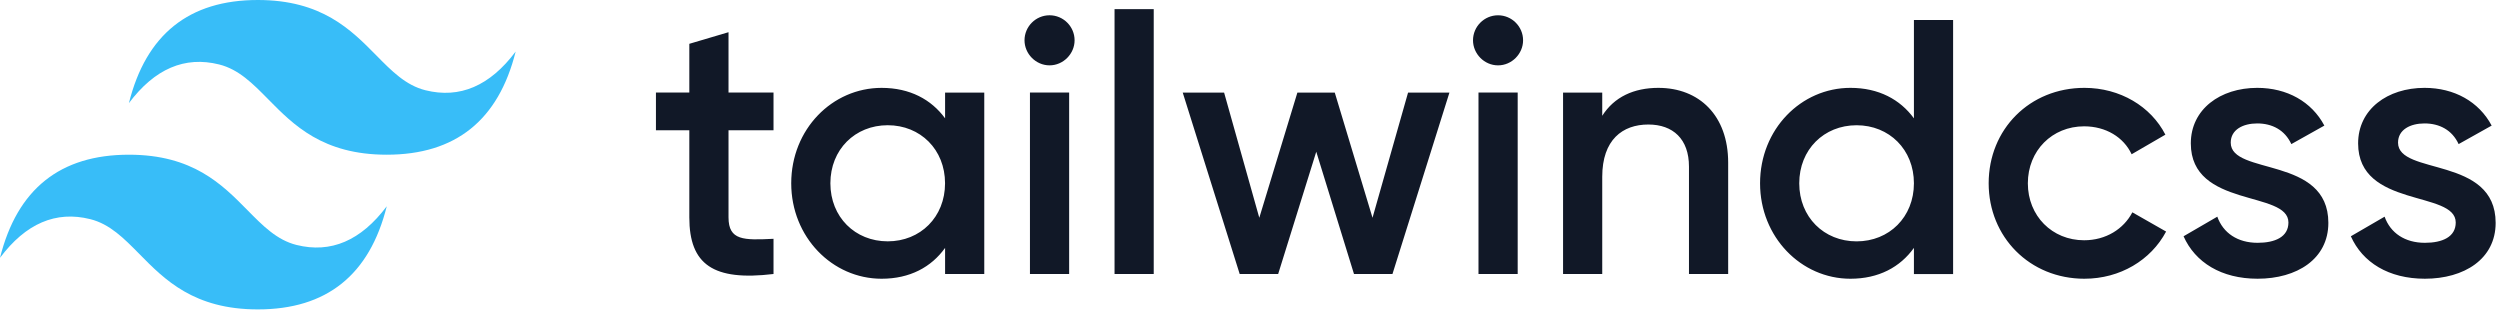
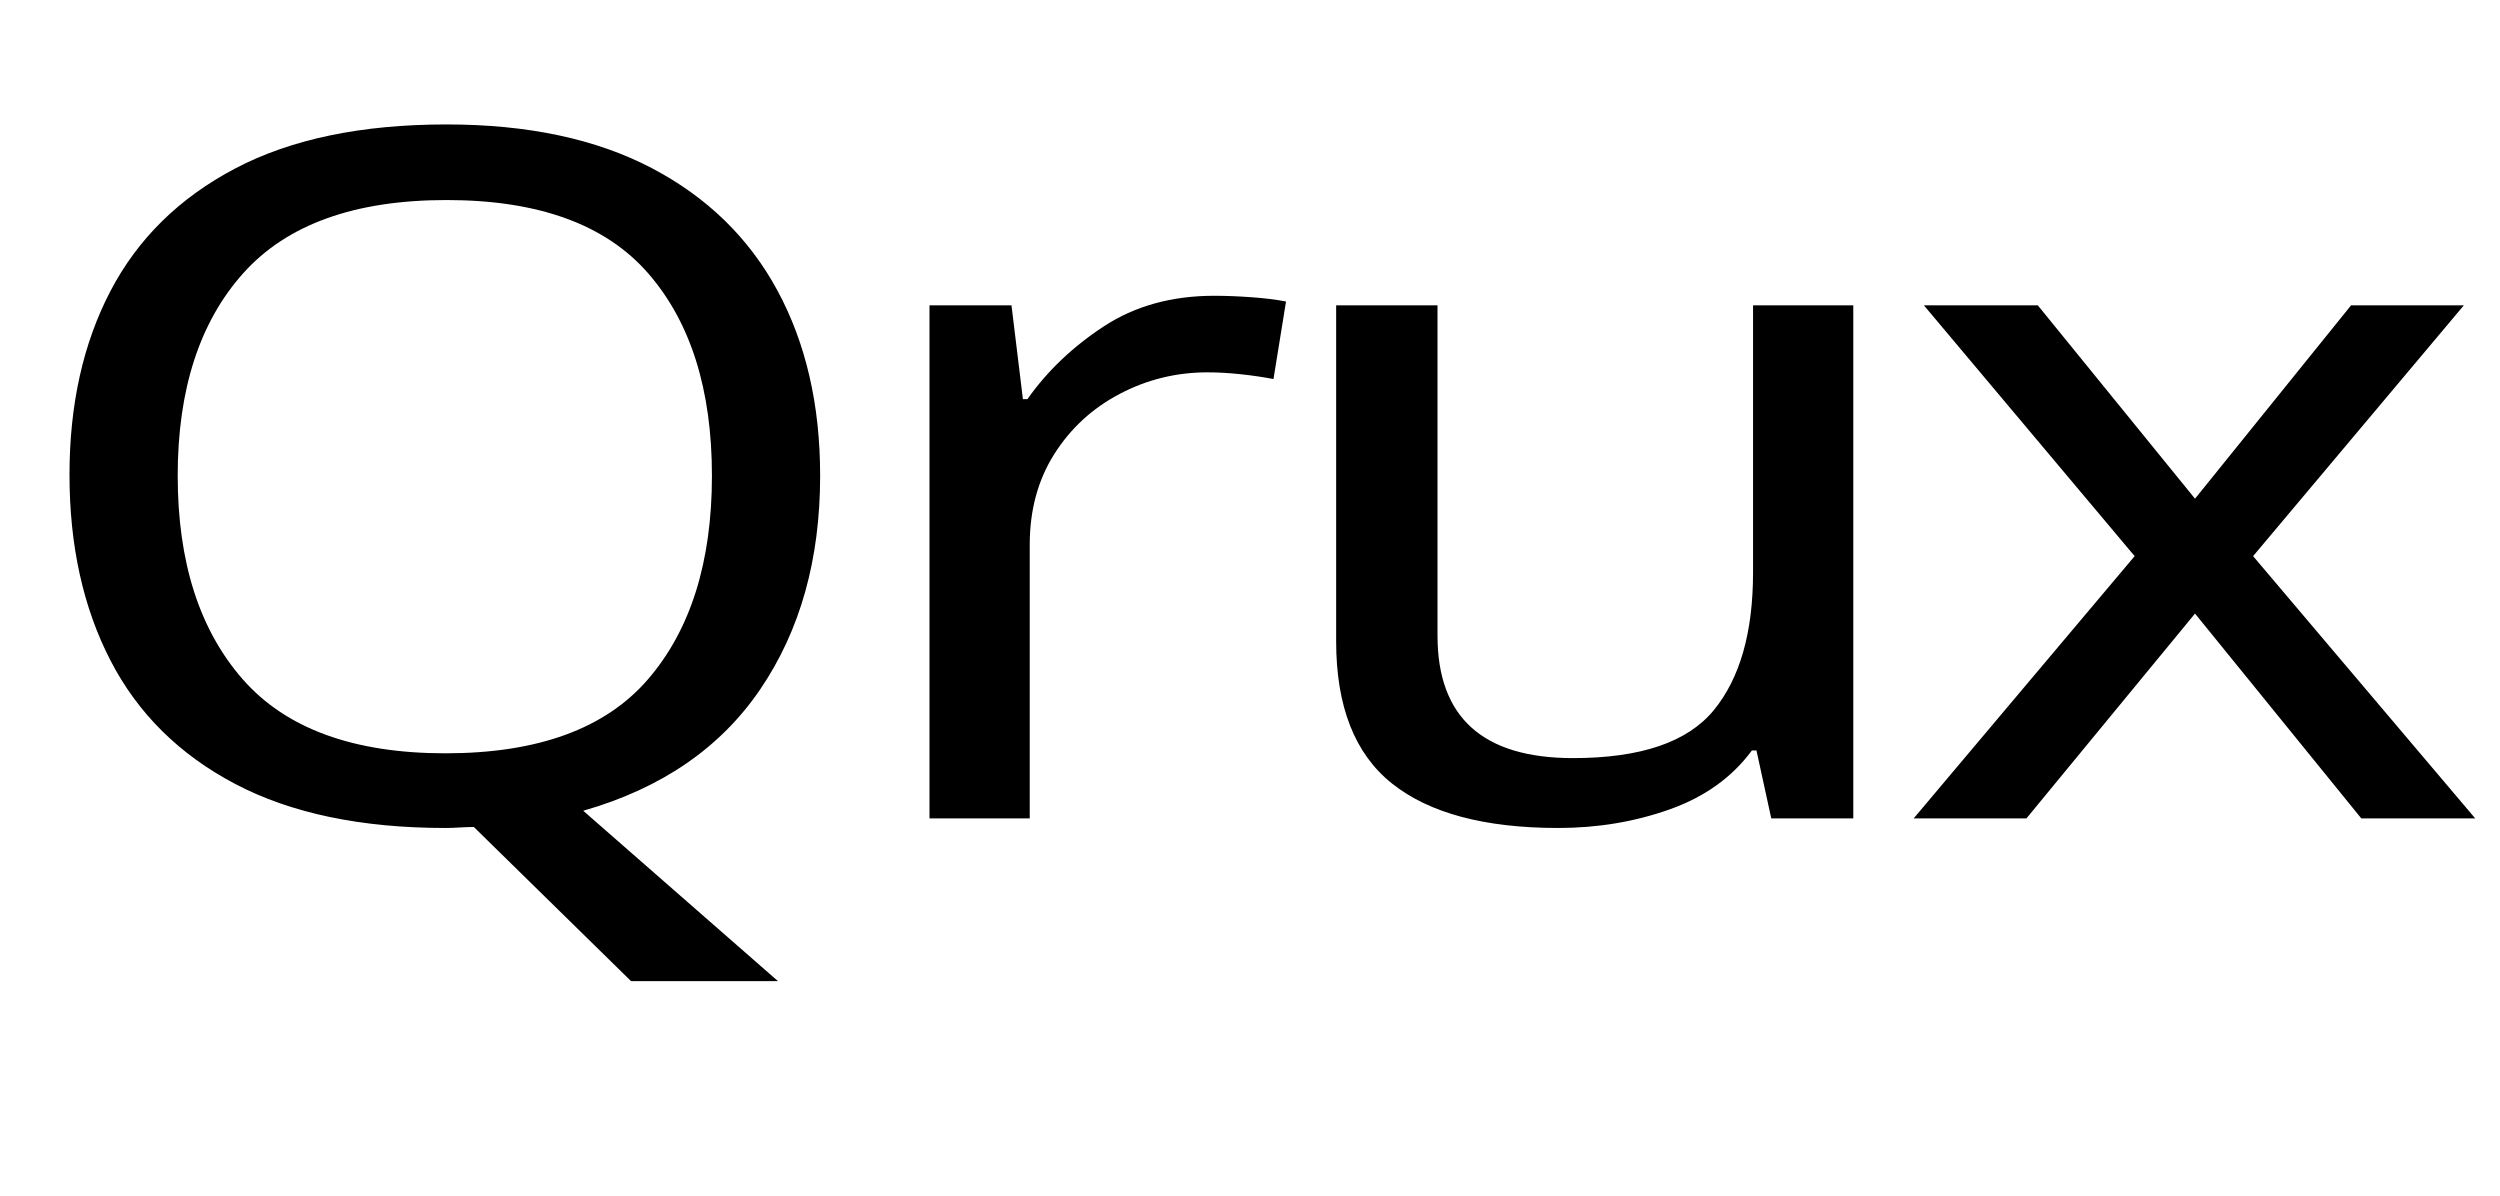
- <svg xmlns="http://www.w3.org/2000/svg" fill="none" viewBox="0 0 202 25">
-   <path fill-rule="evenodd" clip-rule="evenodd" d="M20.832 0c-5.556 0-9.028 2.778-10.417 8.333 2.084-2.777 4.514-3.82 7.292-3.125 1.585.397 2.718 1.546 3.971 2.819 2.043 2.073 4.407 4.473 9.57 4.473 5.556 0 9.028-2.778 10.417-8.333-2.083 2.777-4.514 3.819-7.291 3.125-1.585-.397-2.718-1.546-3.972-2.82C28.359 2.4 25.995 0 20.832 0ZM10.417 12.5C4.86 12.5 1.389 15.276 0 20.832c2.083-2.778 4.514-3.82 7.292-3.125 1.584.396 2.717 1.546 3.971 2.818C13.306 22.6 15.67 25 20.833 25c5.556 0 9.028-2.777 10.417-8.333-2.084 2.778-4.514 3.82-7.292 3.125-1.585-.396-2.717-1.546-3.971-2.819-2.043-2.073-4.407-4.473-9.57-4.473Z" fill="#38BDF8" />
-   <path fill-rule="evenodd" clip-rule="evenodd" d="M62.5 10.528h-3.636v7.037c0 1.876 1.232 1.847 3.636 1.73v2.844c-4.867.586-6.803-.762-6.803-4.574v-7.037H53v-3.05h2.697V3.54l3.167-.938v4.877H62.5v3.049ZM76.363 7.48h3.166v14.66h-3.166V20.03c-1.114 1.554-2.844 2.492-5.131 2.492-3.988 0-7.301-3.372-7.301-7.711 0-4.369 3.313-7.711 7.3-7.711 2.288 0 4.018.938 5.132 2.462V7.48ZM71.728 19.5c2.639 0 4.632-1.964 4.632-4.691s-1.993-4.691-4.632-4.691c-2.64 0-4.633 1.964-4.633 4.691s1.994 4.691 4.633 4.691ZM84.804 5.28c-1.114 0-2.023-.938-2.023-2.023 0-1.114.909-2.023 2.023-2.023s2.023.909 2.023 2.023c0 1.085-.909 2.023-2.023 2.023ZM83.22 22.14V7.478h3.167v14.66H83.22Zm6.835 0V.736h3.166V22.14h-3.166ZM113.772 7.48h3.343l-4.604 14.66h-3.108l-3.049-9.88-3.079 9.88h-3.108L95.564 7.48h3.343l2.844 10.116 3.078-10.116h3.02l3.05 10.116 2.873-10.116Zm7.27-2.199c-1.114 0-2.023-.938-2.023-2.023 0-1.114.909-2.023 2.023-2.023s2.023.909 2.023 2.023c0 1.085-.909 2.023-2.023 2.023Zm-1.58 16.86V7.478h3.167v14.66h-3.167Zm14.544-15.041c3.284 0 5.63 2.228 5.63 6.04v9.001h-3.167v-8.679c0-2.228-1.29-3.401-3.284-3.401-2.082 0-3.724 1.231-3.724 4.222v7.858h-3.166V7.48h3.166v1.876c.968-1.524 2.551-2.257 4.545-2.257Zm20.639-5.483h3.166v20.525h-3.166V20.03c-1.114 1.554-2.844 2.492-5.131 2.492-3.988 0-7.301-3.372-7.301-7.711 0-4.37 3.313-7.712 7.301-7.712 2.287 0 4.017.939 5.131 2.463V1.616Zm-4.633 17.885c2.639 0 4.633-1.964 4.633-4.691s-1.994-4.691-4.633-4.691c-2.639 0-4.633 1.964-4.633 4.691s1.994 4.691 4.633 4.691Zm18.412 3.02c-4.427 0-7.74-3.373-7.74-7.712 0-4.369 3.313-7.711 7.74-7.711 2.874 0 5.366 1.495 6.539 3.782l-2.727 1.583c-.645-1.378-2.082-2.257-3.841-2.257-2.58 0-4.545 1.964-4.545 4.603s1.965 4.603 4.545 4.603c1.759 0 3.196-.909 3.9-2.257l2.726 1.554c-1.231 2.316-3.723 3.811-6.597 3.811Zm11.819-10.996c0 2.668 7.888 1.056 7.888 6.48 0 2.932-2.551 4.515-5.718 4.515-2.932 0-5.043-1.32-5.981-3.43l2.726-1.584c.47 1.32 1.642 2.112 3.255 2.112 1.407 0 2.492-.47 2.492-1.642 0-2.61-7.887-1.144-7.887-6.392 0-2.756 2.375-4.486 5.366-4.486 2.404 0 4.398 1.114 5.424 3.049l-2.668 1.495c-.528-1.143-1.554-1.67-2.756-1.67-1.144 0-2.141.498-2.141 1.553Zm13.518 0c0 2.668 7.887 1.056 7.887 6.48 0 2.932-2.551 4.515-5.717 4.515-2.932 0-5.044-1.32-5.982-3.43l2.727-1.584c.469 1.32 1.642 2.112 3.255 2.112 1.407 0 2.492-.47 2.492-1.642 0-2.61-7.887-1.144-7.887-6.392 0-2.756 2.375-4.486 5.365-4.486 2.405 0 4.398 1.114 5.425 3.049l-2.669 1.495c-.527-1.143-1.554-1.67-2.756-1.67-1.143 0-2.14.498-2.14 1.553Z" fill="#111827" />
+ <svg xmlns="http://www.w3.org/2000/svg" viewBox="0 0 1579.96 755.57">
+   <defs>
+     <style>.cls-1{font-size:604.94px;font-family:GeistMono-Medium, Geist Mono;font-weight:500;letter-spacing:-0.05em;}</style>
+   </defs>
+   <g id="Layer_2" data-name="Layer 2">
+     <g id="Layer_1-2" data-name="Layer 1">
+       <text class="cls-1" transform="translate(0 517.22) scale(1.19 1)">Qrux</text>
+     </g>
+   </g>
</svg>
